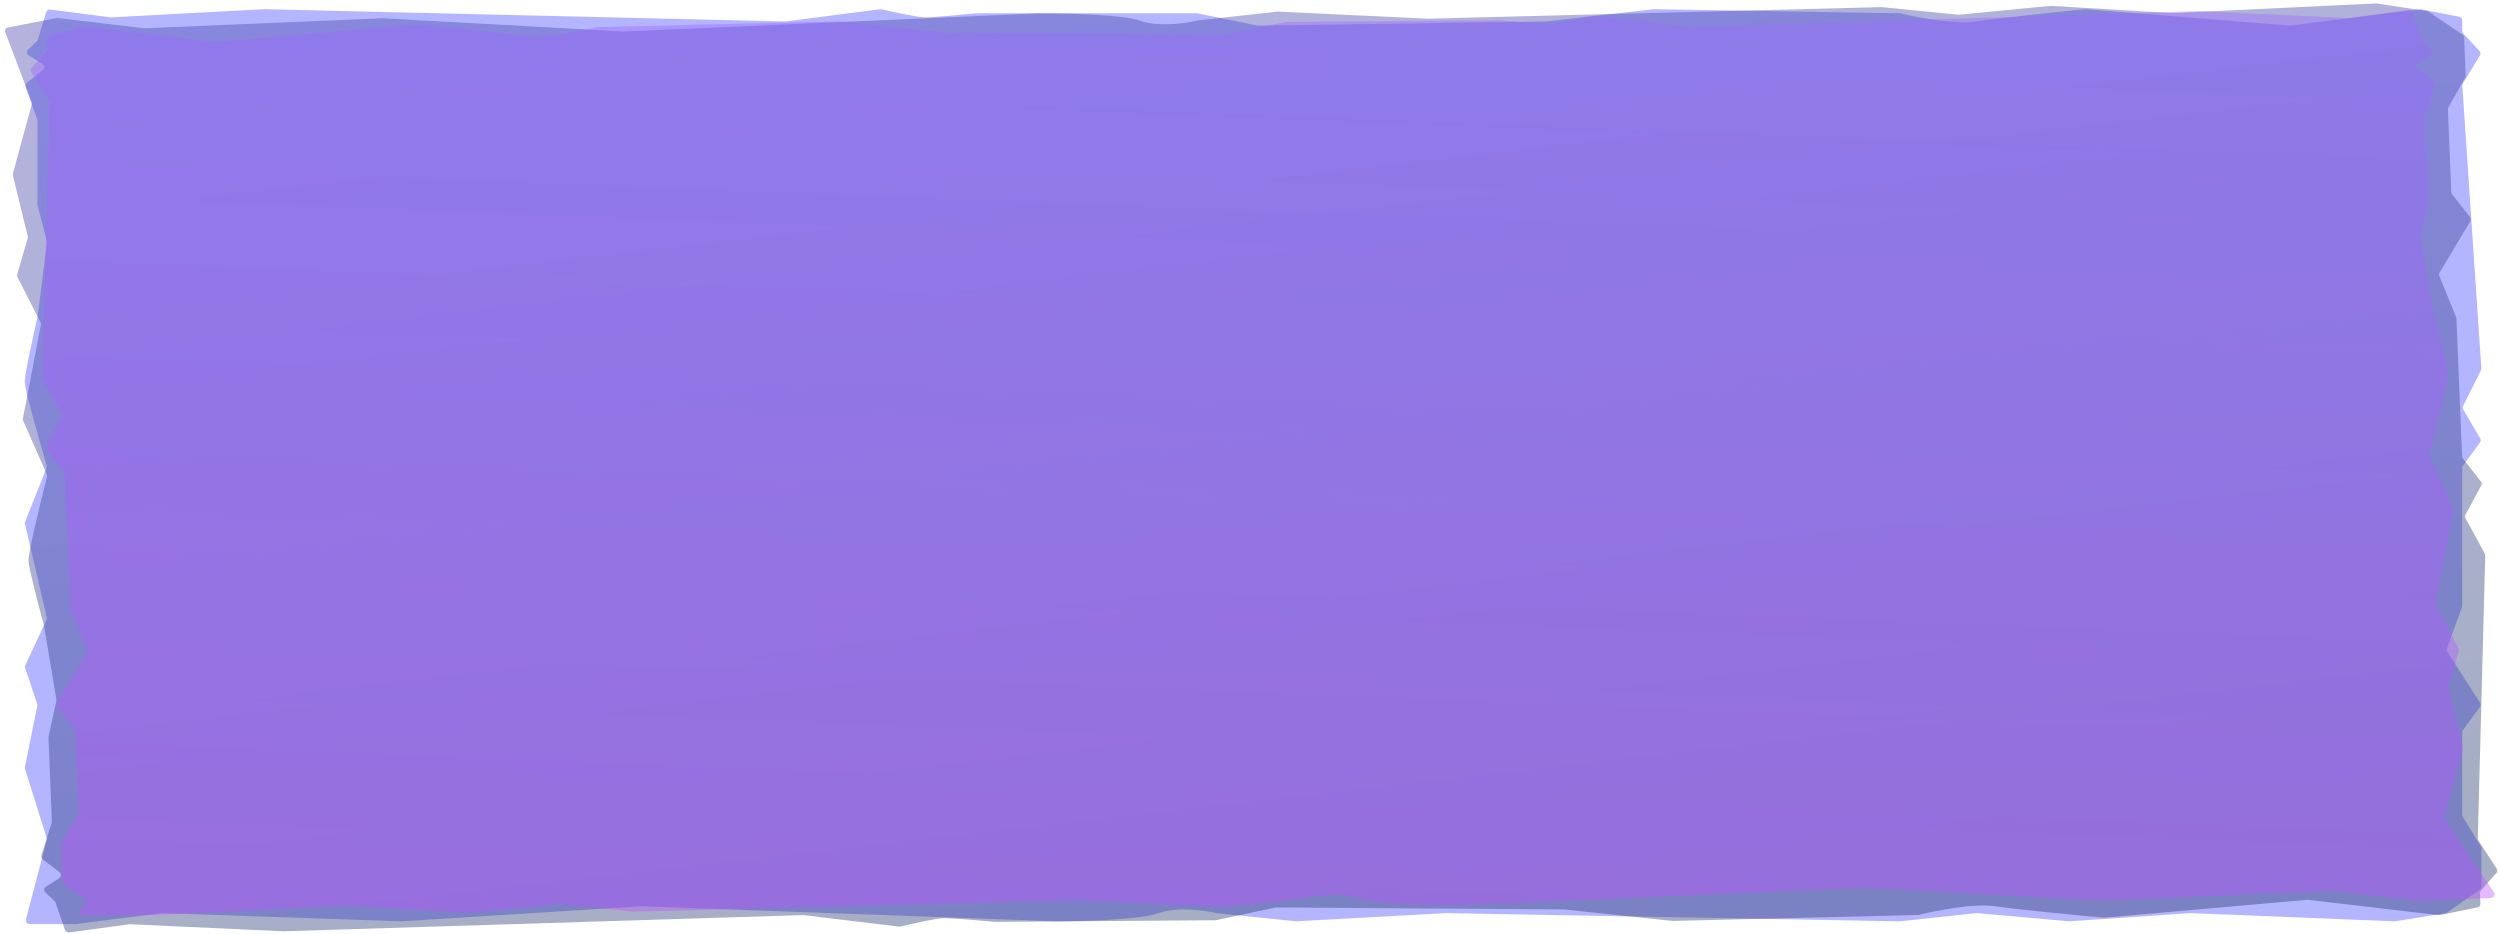
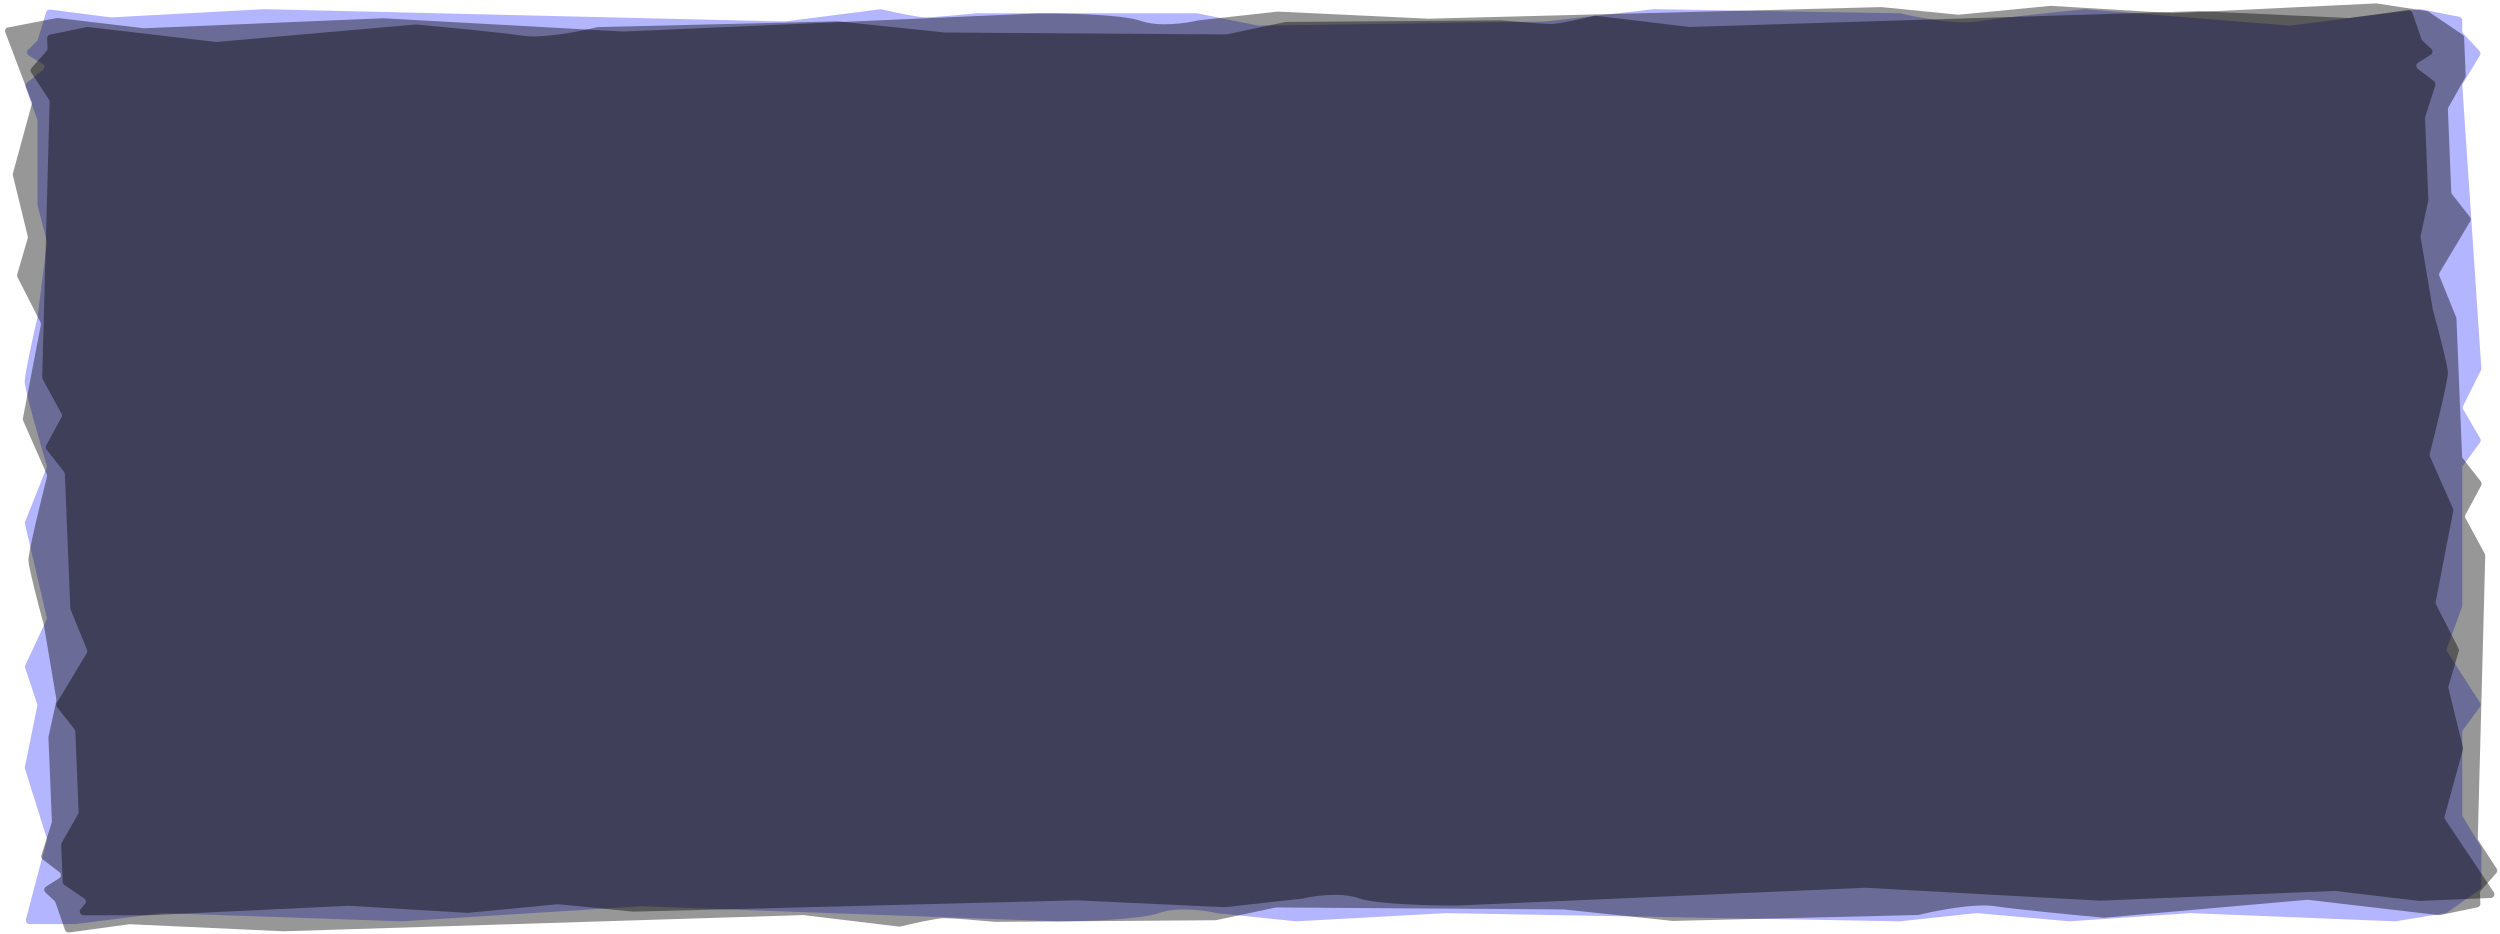
<svg xmlns="http://www.w3.org/2000/svg" width="667" height="249" fill="none">
  <path fill="#484BFE" fill-opacity=".41" d="m12.482 224.163-5.563 21.121a1 1 0 0 0 .967 1.255h12.34l22.934-2.913q.08-.01.16-.007l63.845 2.189 63.926-4.019 110.804 4.019c7.103 0 22.502-.438 27.275-2.192s12.217-.731 15.342 0l21.23 2.184a1 1 0 0 0 .157.004l39.981-2.188 121.033 2.192 20.359-2.182q.097-.01.195-.002l24.542 2.177q.078.007.156.002l32.311-2.187 54.45 2.188a1 1 0 0 0 .199-.012l13.311-2.14c.149-.024.292-.081.416-.168l8.761-6.147a1 1 0 0 0 .426-.818v-10.162a1 1 0 0 0-.146-.52l-4.822-7.926a1 1 0 0 1-.146-.519v-22.047c0-.213.068-.421.195-.593l4.511-6.124a1 1 0 0 0 .036-1.133l-8.736-13.62a1 1 0 0 1-.098-.883l4.031-11.061q.06-.166.061-.343v-36.766c0-.213.068-.421.195-.593l4.529-6.149a1 1 0 0 0 .059-1.097l-4.511-7.735a1 1 0 0 1-.03-.951l4.75-9.504a1 1 0 0 0 .104-.515l-5.075-75.417a1 1 0 0 1 .144-.587l4.555-7.485a1 1 0 0 0-.123-1.203l-4.328-4.638a1 1 0 0 1-.269-.682V5.462a1 1 0 0 0-.806-.981l-10.116-2.002a1 1 0 0 0-.319-.011L611 6.82a1 1 0 0 1-.204.005l-54.358-4.37a1 1 0 0 0-.176.001c-7.426.736-23.459 2.407-28.893 3.28-5.414.87-15.752-1.066-20.352-2.167a1 1 0 0 0-.215-.027l-65.519-1.094-28.98 3.289L335.7 6.83a1 1 0 0 1-.213-.02l-15.991-3.247a1 1 0 0 0-.199-.02h-58.711c-3.693.366-11.591 1.096-13.637 1.096-2.009 0-8.564-1.409-11.759-2.152a1 1 0 0 0-.353-.017l-25.316 3.256a1 1 0 0 1-.151.008L70.514 2.448 29.693 4.635a1 1 0 0 1-.181-.006L13.393 2.556a1 1 0 0 0-1.084.7l-2.235 7.348a1 1 0 0 1-.263.429l-2.292 2.21a1 1 0 0 0 .172 1.573l3.647 2.233a1 1 0 0 1 .1 1.635L7.15 22.1a1 1 0 0 0-.318 1.12l3.108 8.663a1 1 0 0 1 .06.338v22.354q0 .127.031.25l2.477 9.557q.048.186.024.377L9.998 84.664c-1.136 4.872-3.41 15.128-3.41 17.174 0 2.014 3.852 15.514 5.87 22.328a1 1 0 0 1-.031.65l-5.722 14.368a1 1 0 0 0-.045.597l5.817 24.936a1 1 0 0 1-.068.65l-5.652 12.115a1 1 0 0 0-.042.739l3.199 9.6a1 1 0 0 1 .031.515L6.64 204.63c-.034.166-.025.337.026.499l5.803 18.48a1 1 0 0 1 .013.554" />
  <path fill="url(#a)" fill-opacity=".41" d="M8.445 27.19 1.413 8.63a.967.967 0 0 1 .714-1.307l13.027-2.506q.15-.03.306-.01L38.354 7.53q.08.009.16.006l63.746-2.665 64.081 3.543 110.623-4.845c7.102-.052 22.516.271 27.36 1.99 4.844 1.717 12.245.639 15.34-.115l21.138-2.342a1 1 0 0 1 .156-.005l40.065 1.89 120.925-3.094 20.444 2.03a1 1 0 0 0 .195 0l24.45-2.359q.078-.007.156-.003l32.395 1.946L633.94.914q.1-.005.2.01l13.396 2.04c.151.023.296.08.423.166l9.012 6.08c.274.186.445.49.459.815l.415 10.161a.97.97 0 0 1-.124.52l-4.498 7.961a1 1 0 0 0-.125.52l.512 12.507.39 9.537c.009.213.085.42.219.59l4.761 6.091c.259.332.292.782.083 1.132l-8.179 13.684a.99.99 0 0 0-.062.882l4.484 11.03q.066.166.074.342l.546 13.341.957 23.42c.009.213.086.42.219.591l4.781 6.115c.249.319.29.749.103 1.095l-4.194 7.769a1 1 0 0 0 .008.949l5.139 9.469c.086.158.129.335.125.513l-1.991 75.443c-.005.206.053.41.167.585l4.862 7.452a.99.99 0 0 1-.074 1.202l-4.139 4.671a.96.96 0 0 0-.24.683l.114 2.805a.96.96 0 0 1-.765.986l-10.033 2.076a1 1 0 0 1-.318.014l-34.856-4.093a1 1 0 0 0-.205-.003l-54.171 4.774q-.089.007-.176 0c-7.455-.68-23.554-2.232-29.023-3.065-5.448-.83-15.706 1.184-20.26 2.319a1 1 0 0 1-.214.028l-65.465 1.583-29.11-3.072-76.636-.524a1 1 0 0 0-.212.021l-15.855 3.366a1 1 0 0 1-.199.021l-58.701.438c-3.708-.338-11.635-1.01-13.681-.995-2.008.015-8.504 1.473-11.669 2.24a1 1 0 0 1-.352.02l-25.445-3.067a1 1 0 0 0-.152-.007l-138.7 4.321-40.904-1.883a1 1 0 0 0-.181.008l-16.031 2.193a1.04 1.04 0 0 1-1.113-.693l-2.536-7.33a1.04 1.04 0 0 0-.28-.426l-2.383-2.195c-.489-.45-.436-1.226.108-1.572l3.557-2.261c.576-.367.593-1.206.033-1.634l-4.43-3.384a1.02 1.02 0 0 1-.363-1.116l2.754-8.685a1 1 0 0 0 .045-.338l-.665-16.267-.249-6.084a1 1 0 0 1 .022-.25l2.085-9.574a1 1 0 0 0 .01-.377l-3.347-19.885c-1.336-4.862-4.028-15.1-4.111-17.146-.083-2.013 3.216-15.54 4.955-22.368a1 1 0 0 0-.057-.648l-6.31-14.324a1 1 0 0 1-.068-.596l4.796-24.976a1 1 0 0 0-.094-.649L4.661 73.934a1 1 0 0 1-.072-.737l2.806-9.623a1 1 0 0 0 .01-.515l-3.97-16.268a1 1 0 0 1 .005-.498l5.037-18.485a1 1 0 0 0-.032-.618" />
  <path fill="url(#b)" fill-opacity=".41" d="m652.36 218.639 12.984 19.406c.434.649.016 1.502-.752 1.534l-19.024.793a1 1 0 0 1-.159-.007l-22.488-2.66a1 1 0 0 0-.159-.006l-62.42 2.601-62.745-3.447-108.324 4.727c-6.954.052-22.048-.262-26.79-1.936s-11.99-.622-15.021.113l-20.697 2.283a1 1 0 0 1-.156.005l-39.23-1.839-118.409 3.023-20.017-1.977a1 1 0 0 0-.195 0l-23.939 2.3a1 1 0 0 1-.155.003l-31.72-1.894-53.32 2.536h-17.31c-.863 0-1.354-1.019-.802-1.664l1.169-1.364c.384-.448.278-1.143-.227-1.485l-5.271-3.566a1.04 1.04 0 0 1-.458-.814l-.402-9.879a1 1 0 0 1 .125-.522l4.4-7.742a1 1 0 0 0 .125-.522l-.495-12.177-.378-9.281a1.03 1.03 0 0 0-.22-.593l-4.642-5.91a1 1 0 0 1-.083-1.135l7.996-13.304a.99.99 0 0 0 .063-.885l-4.379-10.728a1 1 0 0 1-.075-.343l-.529-12.993-.928-22.807a1.03 1.03 0 0 0-.22-.592l-4.662-5.935a1.01 1.01 0 0 1-.104-1.099l4.094-7.538a1 1 0 0 0-.008-.954l-5.017-9.203a1 1 0 0 1-.125-.515l1.976-73.484a1.02 1.02 0 0 0-.168-.588l-4.74-7.233a.99.99 0 0 1 .075-1.205l4.033-4.527a.97.97 0 0 0 .242-.686l-.11-2.698a.96.96 0 0 1 .767-.987l9.805-2.02a1 1 0 0 1 .316-.013l34.126 3.984a1 1 0 0 0 .203.004l53.043-4.655a1 1 0 0 1 .175 0c7.3.662 23.062 2.173 28.417 2.984 5.334.808 15.377-1.154 19.837-2.26a1 1 0 0 1 .213-.029l64.102-1.546 28.503 2.992 75.039.505a1 1 0 0 0 .212-.022l15.523-3.28a1 1 0 0 1 .198-.02l57.479-.43c3.63.328 11.392.982 13.395.967 1.966-.014 8.325-1.434 11.425-2.181a1 1 0 0 1 .35-.02l24.91 2.985q.076.01.151.007l135.815-4.219 40.052 1.832a1 1 0 0 0 .18-.008l15.68-2.135c.481-.066.951.226 1.112.69l2.472 7.116c.056.163.153.31.281.427l2.3 2.109c.492.45.438 1.23-.108 1.575l-3.422 2.164c-.579.366-.596 1.209-.034 1.637l4.289 3.26c.347.264.494.714.365 1.12l-2.692 8.437a1 1 0 0 0-.046.339l.645 15.843.242 5.923q.005.128-.022.252l-2.044 9.318c-.027.123-.03.252-.009.378l3.268 19.367c1.306 4.738 3.938 14.712 4.019 16.705.08 1.96-3.152 15.127-4.858 21.783a1 1 0 0 0 .058.651l6.164 13.937c.084.189.108.398.07.598l-4.703 24.315a1 1 0 0 0 .095.651l6.004 11.741a1 1 0 0 1 .073.74l-2.746 9.357a1 1 0 0 0-.01.517l3.878 15.833a1 1 0 0 1-.006.5l-4.899 17.866c-.077.279-.026.582.139.829" />
  <defs>
    <linearGradient id="a" x1="278.623" x2="307.397" y1="3.66" y2="253.964" gradientUnits="userSpaceOnUse">
-       <stop stop-color="#4646AC" />
-       <stop offset="1" stop-color="#263A6F" />
+       <stop stopColor="#4646AC" />
+       <stop offset="1" stopColor="#263A6F" />
    </linearGradient>
    <linearGradient id="b" x1="323.343" x2="332.372" y1="236.942" y2="5.89" gradientUnits="userSpaceOnUse">
-       <stop stop-color="#BE54FF" />
-       <stop offset="1" stop-color="#9C6AFF" />
+       <stop stopColor="#BE54FF" />
+       <stop offset="1" stopColor="#9C6AFF" />
    </linearGradient>
  </defs>
</svg>
